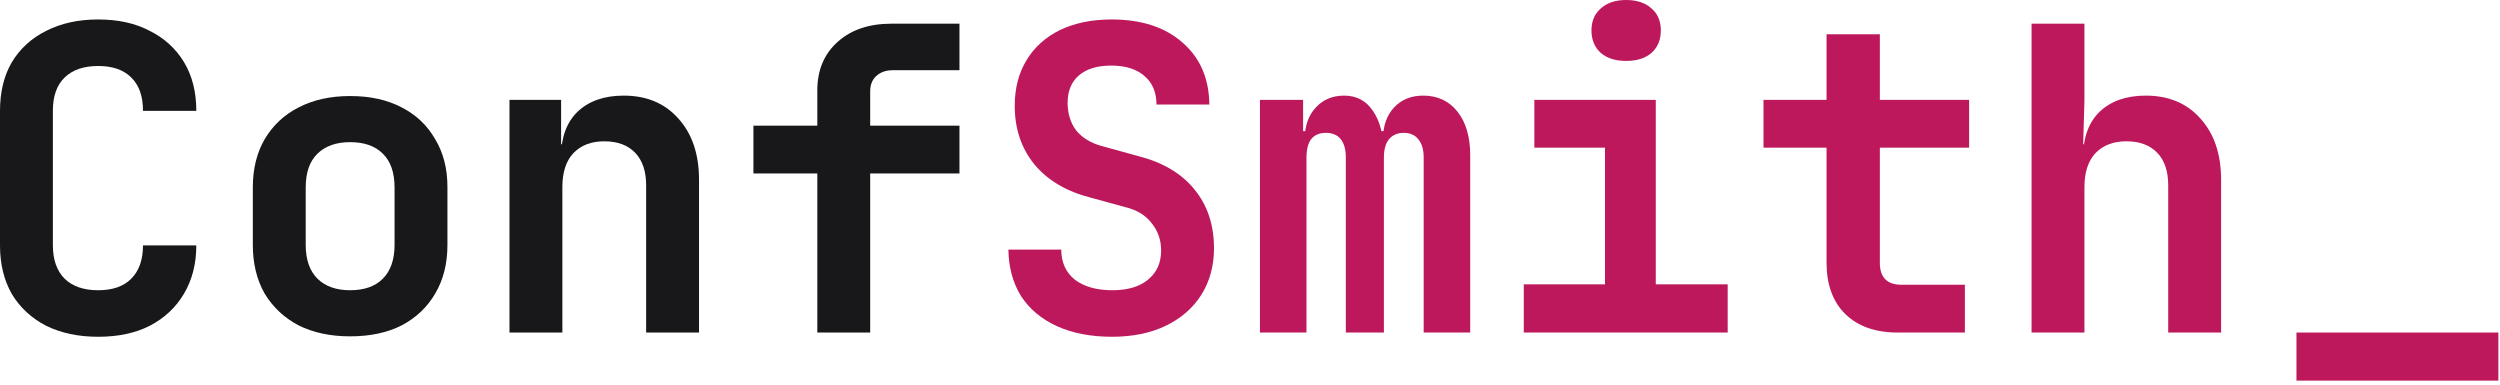
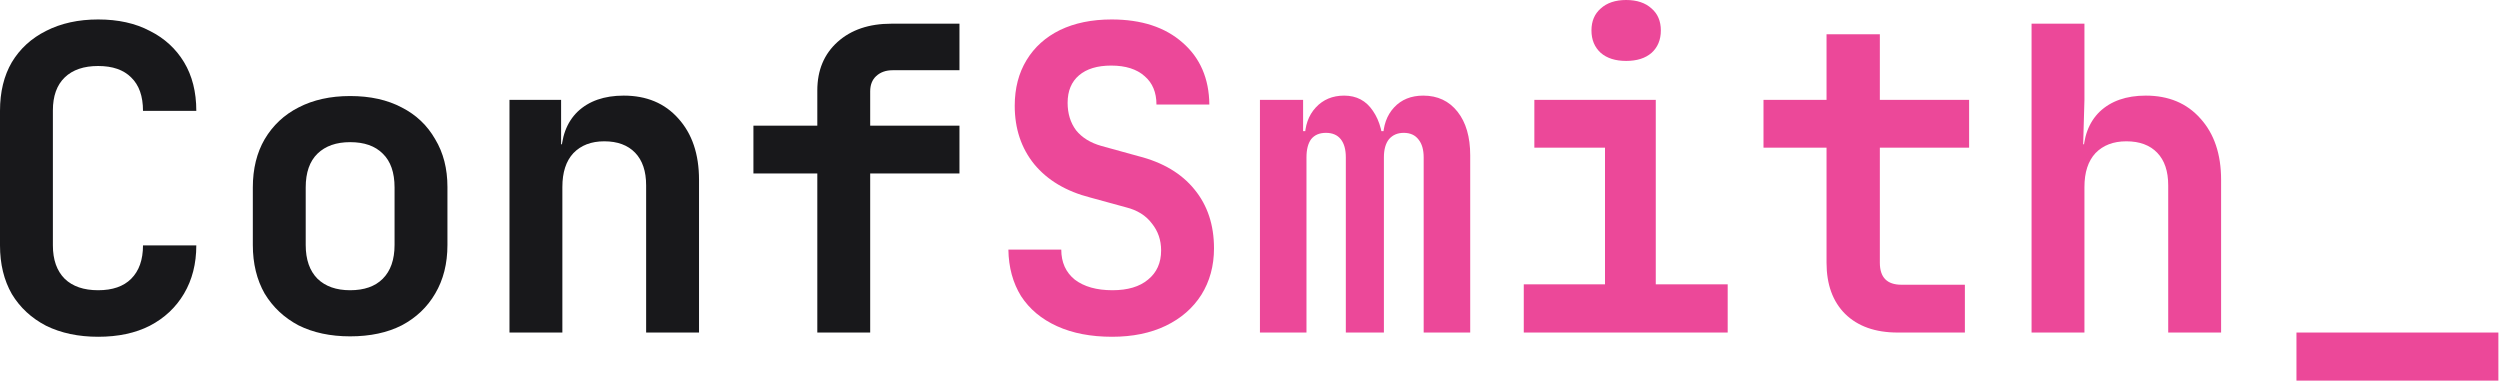
<svg xmlns="http://www.w3.org/2000/svg" width="130" height="20" viewBox="0 0 130 20" fill="none">
  <style>
    #cursor {animation: blink 1s step-end infinite;}
    @keyframes blink {50% {opacity:0;}}
    @media (prefers-reduce-motion:reduce) {#cursor {animation: none;}}
  </style>
  <g id="logo-light">
    <g id="Vector">
      <path d="M5.104 17.512C4.077 17.512 3.175 17.321 2.398 16.94C1.635 16.544 1.041 15.994 0.616 15.29C0.205 14.571 0 13.728 0 12.76V5.764C0 4.781 0.205 3.938 0.616 3.234C1.041 2.53 1.635 1.987 2.398 1.606C3.175 1.21 4.077 1.012 5.104 1.012C6.145 1.012 7.04 1.21 7.788 1.606C8.551 1.987 9.145 2.53 9.57 3.234C9.995 3.938 10.208 4.781 10.208 5.764H7.436C7.436 5.001 7.231 4.422 6.82 4.026C6.424 3.63 5.852 3.432 5.104 3.432C4.356 3.432 3.777 3.63 3.366 4.026C2.955 4.422 2.75 4.994 2.75 5.742V12.76C2.75 13.508 2.955 14.087 3.366 14.498C3.777 14.894 4.356 15.092 5.104 15.092C5.852 15.092 6.424 14.894 6.82 14.498C7.231 14.087 7.436 13.508 7.436 12.76H10.208C10.208 13.713 9.995 14.549 9.57 15.268C9.145 15.987 8.551 16.544 7.788 16.94C7.04 17.321 6.145 17.512 5.104 17.512Z" fill="#18181B" />
      <path d="M18.207 17.49C17.181 17.49 16.286 17.299 15.523 16.918C14.775 16.522 14.189 15.972 13.763 15.268C13.353 14.549 13.147 13.706 13.147 12.738V9.746C13.147 8.778 13.353 7.942 13.763 7.238C14.189 6.519 14.775 5.969 15.523 5.588C16.286 5.192 17.181 4.994 18.207 4.994C19.249 4.994 20.143 5.192 20.891 5.588C21.639 5.969 22.219 6.519 22.629 7.238C23.055 7.942 23.267 8.771 23.267 9.724V12.738C23.267 13.706 23.055 14.549 22.629 15.268C22.219 15.972 21.639 16.522 20.891 16.918C20.143 17.299 19.249 17.49 18.207 17.49ZM18.207 15.092C18.941 15.092 19.505 14.894 19.901 14.498C20.312 14.087 20.517 13.501 20.517 12.738V9.746C20.517 8.969 20.312 8.382 19.901 7.986C19.505 7.59 18.941 7.392 18.207 7.392C17.489 7.392 16.924 7.59 16.513 7.986C16.103 8.382 15.897 8.969 15.897 9.746V12.738C15.897 13.501 16.103 14.087 16.513 14.498C16.924 14.894 17.489 15.092 18.207 15.092Z" fill="#18181B" />
      <path d="M26.493 17.292V5.192H29.177V7.502H29.925L29.177 8.14C29.177 7.143 29.463 6.365 30.035 5.808C30.622 5.251 31.421 4.972 32.433 4.972C33.621 4.972 34.567 5.368 35.271 6.16C35.989 6.952 36.349 8.015 36.349 9.35V17.292H33.599V9.636C33.599 8.903 33.408 8.338 33.027 7.942C32.645 7.546 32.11 7.348 31.421 7.348C30.746 7.348 30.211 7.553 29.815 7.964C29.433 8.375 29.243 8.961 29.243 9.724V17.292H26.493Z" fill="#18181B" />
      <path d="M42.5 17.292V9.02H39.178V6.534H42.5V4.708C42.5 3.652 42.852 2.809 43.556 2.178C44.26 1.547 45.192 1.232 46.35 1.232H49.892V3.652H46.416C46.064 3.652 45.778 3.755 45.558 3.96C45.353 4.151 45.25 4.415 45.25 4.752V6.534H49.892V9.02H45.25V17.292H42.5Z" fill="#18181B" />
-       <path d="M57.826 17.512C56.726 17.512 55.772 17.329 54.966 16.962C54.159 16.595 53.536 16.075 53.096 15.4C52.67 14.711 52.45 13.904 52.436 12.98H55.186C55.186 13.64 55.42 14.161 55.89 14.542C56.374 14.909 57.026 15.092 57.848 15.092C58.64 15.092 59.256 14.909 59.696 14.542C60.15 14.175 60.378 13.669 60.378 13.024C60.378 12.481 60.216 12.012 59.894 11.616C59.586 11.205 59.138 10.927 58.552 10.78L56.704 10.274C55.442 9.951 54.467 9.372 53.778 8.536C53.103 7.7 52.766 6.688 52.766 5.5C52.766 4.591 52.971 3.799 53.382 3.124C53.792 2.449 54.372 1.929 55.12 1.562C55.882 1.195 56.777 1.012 57.804 1.012C59.358 1.012 60.59 1.415 61.5 2.222C62.409 3.014 62.871 4.085 62.886 5.434H60.136C60.136 4.803 59.93 4.312 59.52 3.96C59.109 3.593 58.53 3.41 57.782 3.41C57.063 3.41 56.506 3.579 56.11 3.916C55.714 4.253 55.516 4.73 55.516 5.346C55.516 5.903 55.662 6.38 55.956 6.776C56.264 7.157 56.704 7.429 57.276 7.59L59.19 8.118C60.466 8.441 61.441 9.02 62.116 9.856C62.79 10.677 63.128 11.697 63.128 12.914C63.128 13.823 62.908 14.63 62.468 15.334C62.028 16.023 61.412 16.559 60.62 16.94C59.828 17.321 58.896 17.512 57.826 17.512Z" fill="#BE185D" />
-       <path d="M65.517 17.292V5.192H67.761V6.82H68.223L67.849 7.216C67.849 6.541 68.04 5.999 68.421 5.588C68.802 5.177 69.294 4.972 69.895 4.972C70.54 4.972 71.039 5.236 71.391 5.764C71.758 6.292 71.941 7.003 71.941 7.898L71.457 6.82H72.205L71.919 7.216C71.919 6.541 72.11 5.999 72.491 5.588C72.872 5.177 73.378 4.972 74.009 4.972C74.757 4.972 75.351 5.251 75.791 5.808C76.231 6.365 76.451 7.121 76.451 8.074V17.292H74.031V8.184C74.031 7.788 73.943 7.48 73.767 7.26C73.591 7.025 73.334 6.908 72.997 6.908C72.674 6.908 72.418 7.018 72.227 7.238C72.051 7.458 71.963 7.773 71.963 8.184V17.292H69.983V8.184C69.983 7.773 69.895 7.458 69.719 7.238C69.543 7.018 69.286 6.908 68.949 6.908C68.612 6.908 68.355 7.018 68.179 7.238C68.018 7.458 67.937 7.773 67.937 8.184V17.292H65.517Z" fill="#BE185D" />
-       <path d="M79.236 17.292V14.784H83.46V7.678H79.786V5.192H86.1V14.784H89.84V17.292H79.236ZM84.56 3.168C84.003 3.168 83.563 3.029 83.24 2.75C82.918 2.457 82.756 2.068 82.756 1.584C82.756 1.1 82.918 0.719 83.24 0.44C83.563 0.147 84.003 0 84.56 0C85.118 0 85.558 0.147 85.88 0.44C86.203 0.719 86.364 1.1 86.364 1.584C86.364 2.068 86.203 2.457 85.88 2.75C85.558 3.029 85.118 3.168 84.56 3.168Z" fill="#BE185D" />
-       <path d="M98.676 17.292C97.517 17.292 96.608 16.969 95.948 16.324C95.302 15.679 94.98 14.791 94.98 13.662V7.678H91.702V5.192H94.98V1.782H97.752V5.192H102.394V7.678H97.752V13.662C97.752 14.425 98.126 14.806 98.874 14.806H102.174V17.292H98.676Z" fill="#BE185D" />
-       <path d="M105.641 17.292V1.232H108.391V5.192L108.325 7.502H109.073L108.325 8.14C108.325 7.143 108.611 6.365 109.183 5.808C109.77 5.251 110.569 4.972 111.581 4.972C112.769 4.972 113.715 5.368 114.419 6.16C115.138 6.952 115.497 8.015 115.497 9.35V17.292H112.747V9.636C112.747 8.903 112.557 8.338 112.175 7.942C111.794 7.546 111.259 7.348 110.569 7.348C109.895 7.348 109.359 7.553 108.963 7.964C108.582 8.375 108.391 8.961 108.391 9.724V17.292H105.641Z" fill="#BE185D" />
-       <path id="cursor" d="M119.416 17.292H129.916V19.792H119.416V17.292Z" fill="#BE185D" />
+       <path d="M57.826 17.512C56.726 17.512 55.772 17.329 54.966 16.962C54.159 16.595 53.536 16.075 53.096 15.4C52.67 14.711 52.45 13.904 52.436 12.98H55.186C55.186 13.64 55.42 14.161 55.89 14.542C56.374 14.909 57.026 15.092 57.848 15.092C58.64 15.092 59.256 14.909 59.696 14.542C60.15 14.175 60.378 13.669 60.378 13.024C60.378 12.481 60.216 12.012 59.894 11.616C59.586 11.205 59.138 10.927 58.552 10.78L56.704 10.274C55.442 9.951 54.467 9.372 53.778 8.536C53.103 7.7 52.766 6.688 52.766 5.5C52.766 4.591 52.971 3.799 53.382 3.124C53.792 2.449 54.372 1.929 55.12 1.562C55.882 1.195 56.777 1.012 57.804 1.012C59.358 1.012 60.59 1.415 61.5 2.222C62.409 3.014 62.871 4.085 62.886 5.434H60.136C60.136 4.803 59.93 4.312 59.52 3.96C59.109 3.593 58.53 3.41 57.782 3.41C57.063 3.41 56.506 3.579 56.11 3.916C55.714 4.253 55.516 4.73 55.516 5.346C55.516 5.903 55.662 6.38 55.956 6.776C56.264 7.157 56.704 7.429 57.276 7.59L59.19 8.118C60.466 8.441 61.441 9.02 62.116 9.856C62.79 10.677 63.128 11.697 63.128 12.914C63.128 13.823 62.908 14.63 62.468 15.334C62.028 16.023 61.412 16.559 60.62 16.94C59.828 17.321 58.896 17.512 57.826 17.512Z" fill="#EC4899" />
+       <path d="M65.517 17.292V5.192H67.761V6.82H68.223L67.849 7.216C67.849 6.541 68.04 5.999 68.421 5.588C68.802 5.177 69.294 4.972 69.895 4.972C70.54 4.972 71.039 5.236 71.391 5.764C71.758 6.292 71.941 7.003 71.941 7.898L71.457 6.82H72.205L71.919 7.216C71.919 6.541 72.11 5.999 72.491 5.588C72.872 5.177 73.378 4.972 74.009 4.972C74.757 4.972 75.351 5.251 75.791 5.808C76.231 6.365 76.451 7.121 76.451 8.074V17.292H74.031V8.184C74.031 7.788 73.943 7.48 73.767 7.26C73.591 7.025 73.334 6.908 72.997 6.908C72.674 6.908 72.418 7.018 72.227 7.238C72.051 7.458 71.963 7.773 71.963 8.184V17.292H69.983V8.184C69.983 7.773 69.895 7.458 69.719 7.238C69.543 7.018 69.286 6.908 68.949 6.908C68.612 6.908 68.355 7.018 68.179 7.238C68.018 7.458 67.937 7.773 67.937 8.184V17.292H65.517Z" fill="#EC4899" />
+       <path d="M79.236 17.292V14.784H83.46V7.678H79.786V5.192H86.1V14.784H89.84V17.292H79.236ZM84.56 3.168C84.003 3.168 83.563 3.029 83.24 2.75C82.918 2.457 82.756 2.068 82.756 1.584C82.756 1.1 82.918 0.719 83.24 0.44C83.563 0.147 84.003 0 84.56 0C85.118 0 85.558 0.147 85.88 0.44C86.203 0.719 86.364 1.1 86.364 1.584C86.364 2.068 86.203 2.457 85.88 2.75C85.558 3.029 85.118 3.168 84.56 3.168Z" fill="#EC4899" />
+       <path d="M98.676 17.292C97.517 17.292 96.608 16.969 95.948 16.324C95.302 15.679 94.98 14.791 94.98 13.662V7.678H91.702V5.192H94.98V1.782H97.752V5.192H102.394V7.678H97.752V13.662C97.752 14.425 98.126 14.806 98.874 14.806H102.174V17.292H98.676Z" fill="#EC4899" />
+       <path d="M105.641 17.292V1.232H108.391V5.192L108.325 7.502H109.073L108.325 8.14C108.325 7.143 108.611 6.365 109.183 5.808C109.77 5.251 110.569 4.972 111.581 4.972C112.769 4.972 113.715 5.368 114.419 6.16C115.138 6.952 115.497 8.015 115.497 9.35V17.292H112.747V9.636C112.747 8.903 112.557 8.338 112.175 7.942C111.794 7.546 111.259 7.348 110.569 7.348C109.895 7.348 109.359 7.553 108.963 7.964C108.582 8.375 108.391 8.961 108.391 9.724V17.292H105.641Z" fill="#EC4899" />
+       <path id="cursor" d="M119.416 17.292H129.916V19.792H119.416V17.292Z" fill="#EC4899" />
    </g>
  </g>
</svg>
